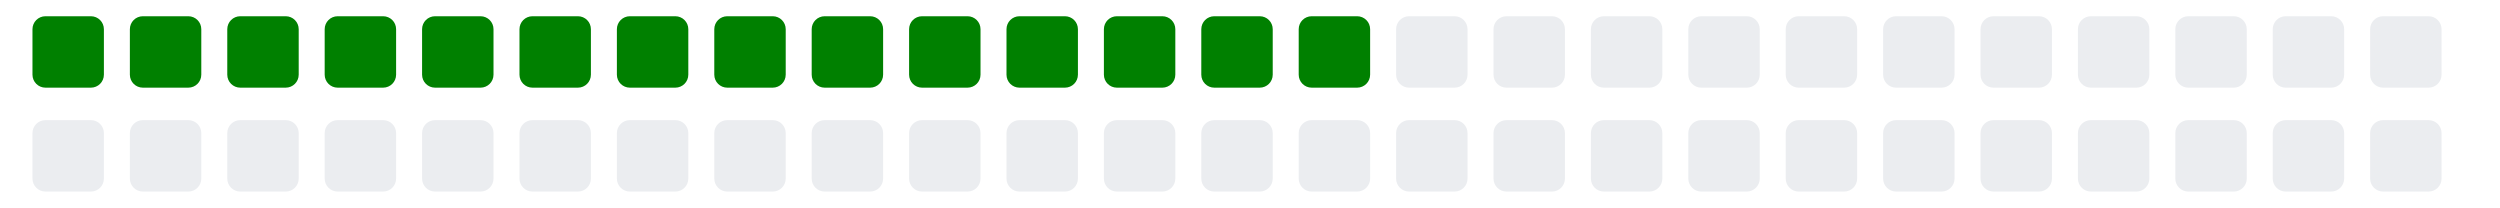
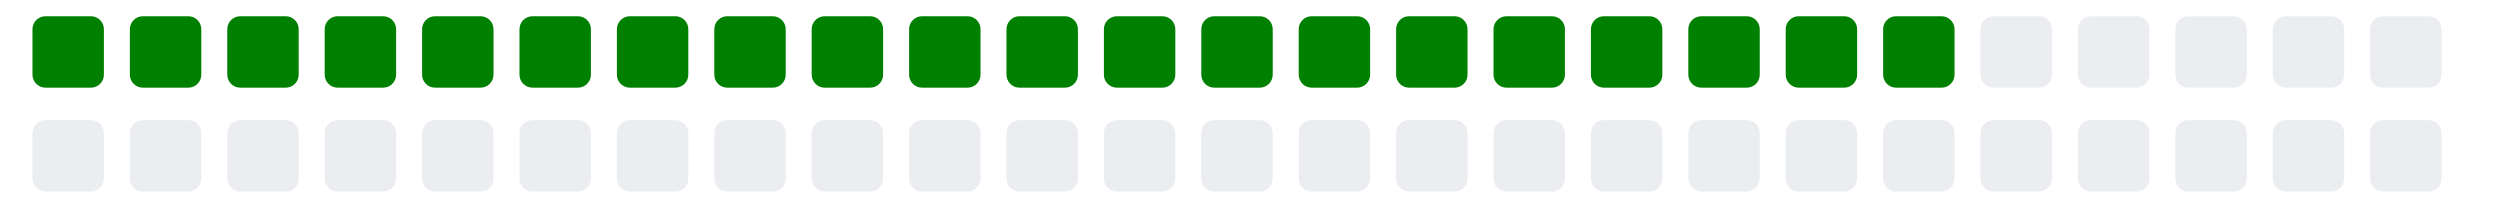
<svg xmlns="http://www.w3.org/2000/svg" viewBox="0 0 385 11" width="385" height="32">
  <g>
    <rect class="day" x="5" y="-8" width="11" height="11" fill="#008000" rx="2" ry="2" />
    <rect class="day" x="5" y="8" width="11" height="11" fill="#ebedf0" rx="2" ry="2" />
    <rect class="day" x="20" y="-8" width="11" height="11" fill="#008000" rx="2" ry="2" />
    <rect class="day" x="20" y="8" width="11" height="11" fill="#ebedf0" rx="2" ry="2" />
    <rect class="day" x="35" y="-8" width="11" height="11" fill="#008000" rx="2" ry="2" />
    <rect class="day" x="35" y="8" width="11" height="11" fill="#ebedf0" rx="2" ry="2" />
    <rect class="day" x="50" y="-8" width="11" height="11" fill="#008000" rx="2" ry="2" />
    <rect class="day" x="50" y="8" width="11" height="11" fill="#ebedf0" rx="2" ry="2" />
    <rect class="day" x="65" y="-8" width="11" height="11" fill="#008000" rx="2" ry="2" />
    <rect class="day" x="65" y="8" width="11" height="11" fill="#ebedf0" rx="2" ry="2" />
    <rect class="day" x="80" y="-8" width="11" height="11" fill="#008000" rx="2" ry="2" />
    <rect class="day" x="80" y="8" width="11" height="11" fill="#ebedf0" rx="2" ry="2" />
    <rect class="day" x="95" y="-8" width="11" height="11" fill="#008000" rx="2" ry="2" />
    <rect class="day" x="95" y="8" width="11" height="11" fill="#ebedf0" rx="2" ry="2" />
    <rect class="day" x="110" y="-8" width="11" height="11" fill="#008000" rx="2" ry="2" />
    <rect class="day" x="110" y="8" width="11" height="11" fill="#ebedf0" rx="2" ry="2" />
    <rect class="day" x="125" y="-8" width="11" height="11" fill="#008000" rx="2" ry="2" />
    <rect class="day" x="125" y="8" width="11" height="11" fill="#ebedf0" rx="2" ry="2" />
    <rect class="day" x="140" y="-8" width="11" height="11" fill="#008000" rx="2" ry="2" />
    <rect class="day" x="140" y="8" width="11" height="11" fill="#ebedf0" rx="2" ry="2" />
    <rect class="day" x="155" y="-8" width="11" height="11" fill="#008000" rx="2" ry="2" />
    <rect class="day" x="155" y="8" width="11" height="11" fill="#ebedf0" rx="2" ry="2" />
    <rect class="day" x="170" y="-8" width="11" height="11" fill="#008000" rx="2" ry="2" />
    <rect class="day" x="170" y="8" width="11" height="11" fill="#ebedf0" rx="2" ry="2" />
    <rect class="day" x="185" y="-8" width="11" height="11" fill="#008000" rx="2" ry="2" />
    <rect class="day" x="185" y="8" width="11" height="11" fill="#ebedf0" rx="2" ry="2" />
    <rect class="day" x="200" y="-8" width="11" height="11" fill="#008000" rx="2" ry="2" />
    <rect class="day" x="200" y="8" width="11" height="11" fill="#ebedf0" rx="2" ry="2" />
-     <rect class="day" x="215" y="-8" width="11" height="11" fill="#ebedf0" rx="2" ry="2" />
+     <rect class="day" x="215" y="-8" width="11" height="11" fill="#008000" rx="2" ry="2" />
    <rect class="day" x="215" y="8" width="11" height="11" fill="#ebedf0" rx="2" ry="2" />
-     <rect class="day" x="230" y="-8" width="11" height="11" fill="#ebedf0" rx="2" ry="2" />
+     <rect class="day" x="230" y="-8" width="11" height="11" fill="#008000" rx="2" ry="2" />
    <rect class="day" x="230" y="8" width="11" height="11" fill="#ebedf0" rx="2" ry="2" />
-     <rect class="day" x="245" y="-8" width="11" height="11" fill="#ebedf0" rx="2" ry="2" />
+     <rect class="day" x="245" y="-8" width="11" height="11" fill="#008000" rx="2" ry="2" />
    <rect class="day" x="245" y="8" width="11" height="11" fill="#ebedf0" rx="2" ry="2" />
-     <rect class="day" x="260" y="-8" width="11" height="11" fill="#ebedf0" rx="2" ry="2" />
+     <rect class="day" x="260" y="-8" width="11" height="11" fill="#008000" rx="2" ry="2" />
    <rect class="day" x="260" y="8" width="11" height="11" fill="#ebedf0" rx="2" ry="2" />
-     <rect class="day" x="275" y="-8" width="11" height="11" fill="#ebedf0" rx="2" ry="2" />
+     <rect class="day" x="275" y="-8" width="11" height="11" fill="#008000" rx="2" ry="2" />
    <rect class="day" x="275" y="8" width="11" height="11" fill="#ebedf0" rx="2" ry="2" />
-     <rect class="day" x="290" y="-8" width="11" height="11" fill="#ebedf0" rx="2" ry="2" />
+     <rect class="day" x="290" y="-8" width="11" height="11" fill="#008000" rx="2" ry="2" />
    <rect class="day" x="290" y="8" width="11" height="11" fill="#ebedf0" rx="2" ry="2" />
    <rect class="day" x="305" y="-8" width="11" height="11" fill="#ebedf0" rx="2" ry="2" />
    <rect class="day" x="305" y="8" width="11" height="11" fill="#ebedf0" rx="2" ry="2" />
    <rect class="day" x="320" y="-8" width="11" height="11" fill="#ebedf0" rx="2" ry="2" />
    <rect class="day" x="320" y="8" width="11" height="11" fill="#ebedf0" rx="2" ry="2" />
    <rect class="day" x="335" y="-8" width="11" height="11" fill="#ebedf0" rx="2" ry="2" />
    <rect class="day" x="335" y="8" width="11" height="11" fill="#ebedf0" rx="2" ry="2" />
    <rect class="day" x="350" y="-8" width="11" height="11" fill="#ebedf0" rx="2" ry="2" />
    <rect class="day" x="350" y="8" width="11" height="11" fill="#ebedf0" rx="2" ry="2" />
    <rect class="day" x="365" y="-8" width="11" height="11" fill="#ebedf0" rx="2" ry="2" />
    <rect class="day" x="365" y="8" width="11" height="11" fill="#ebedf0" rx="2" ry="2" />
  </g>
</svg>
